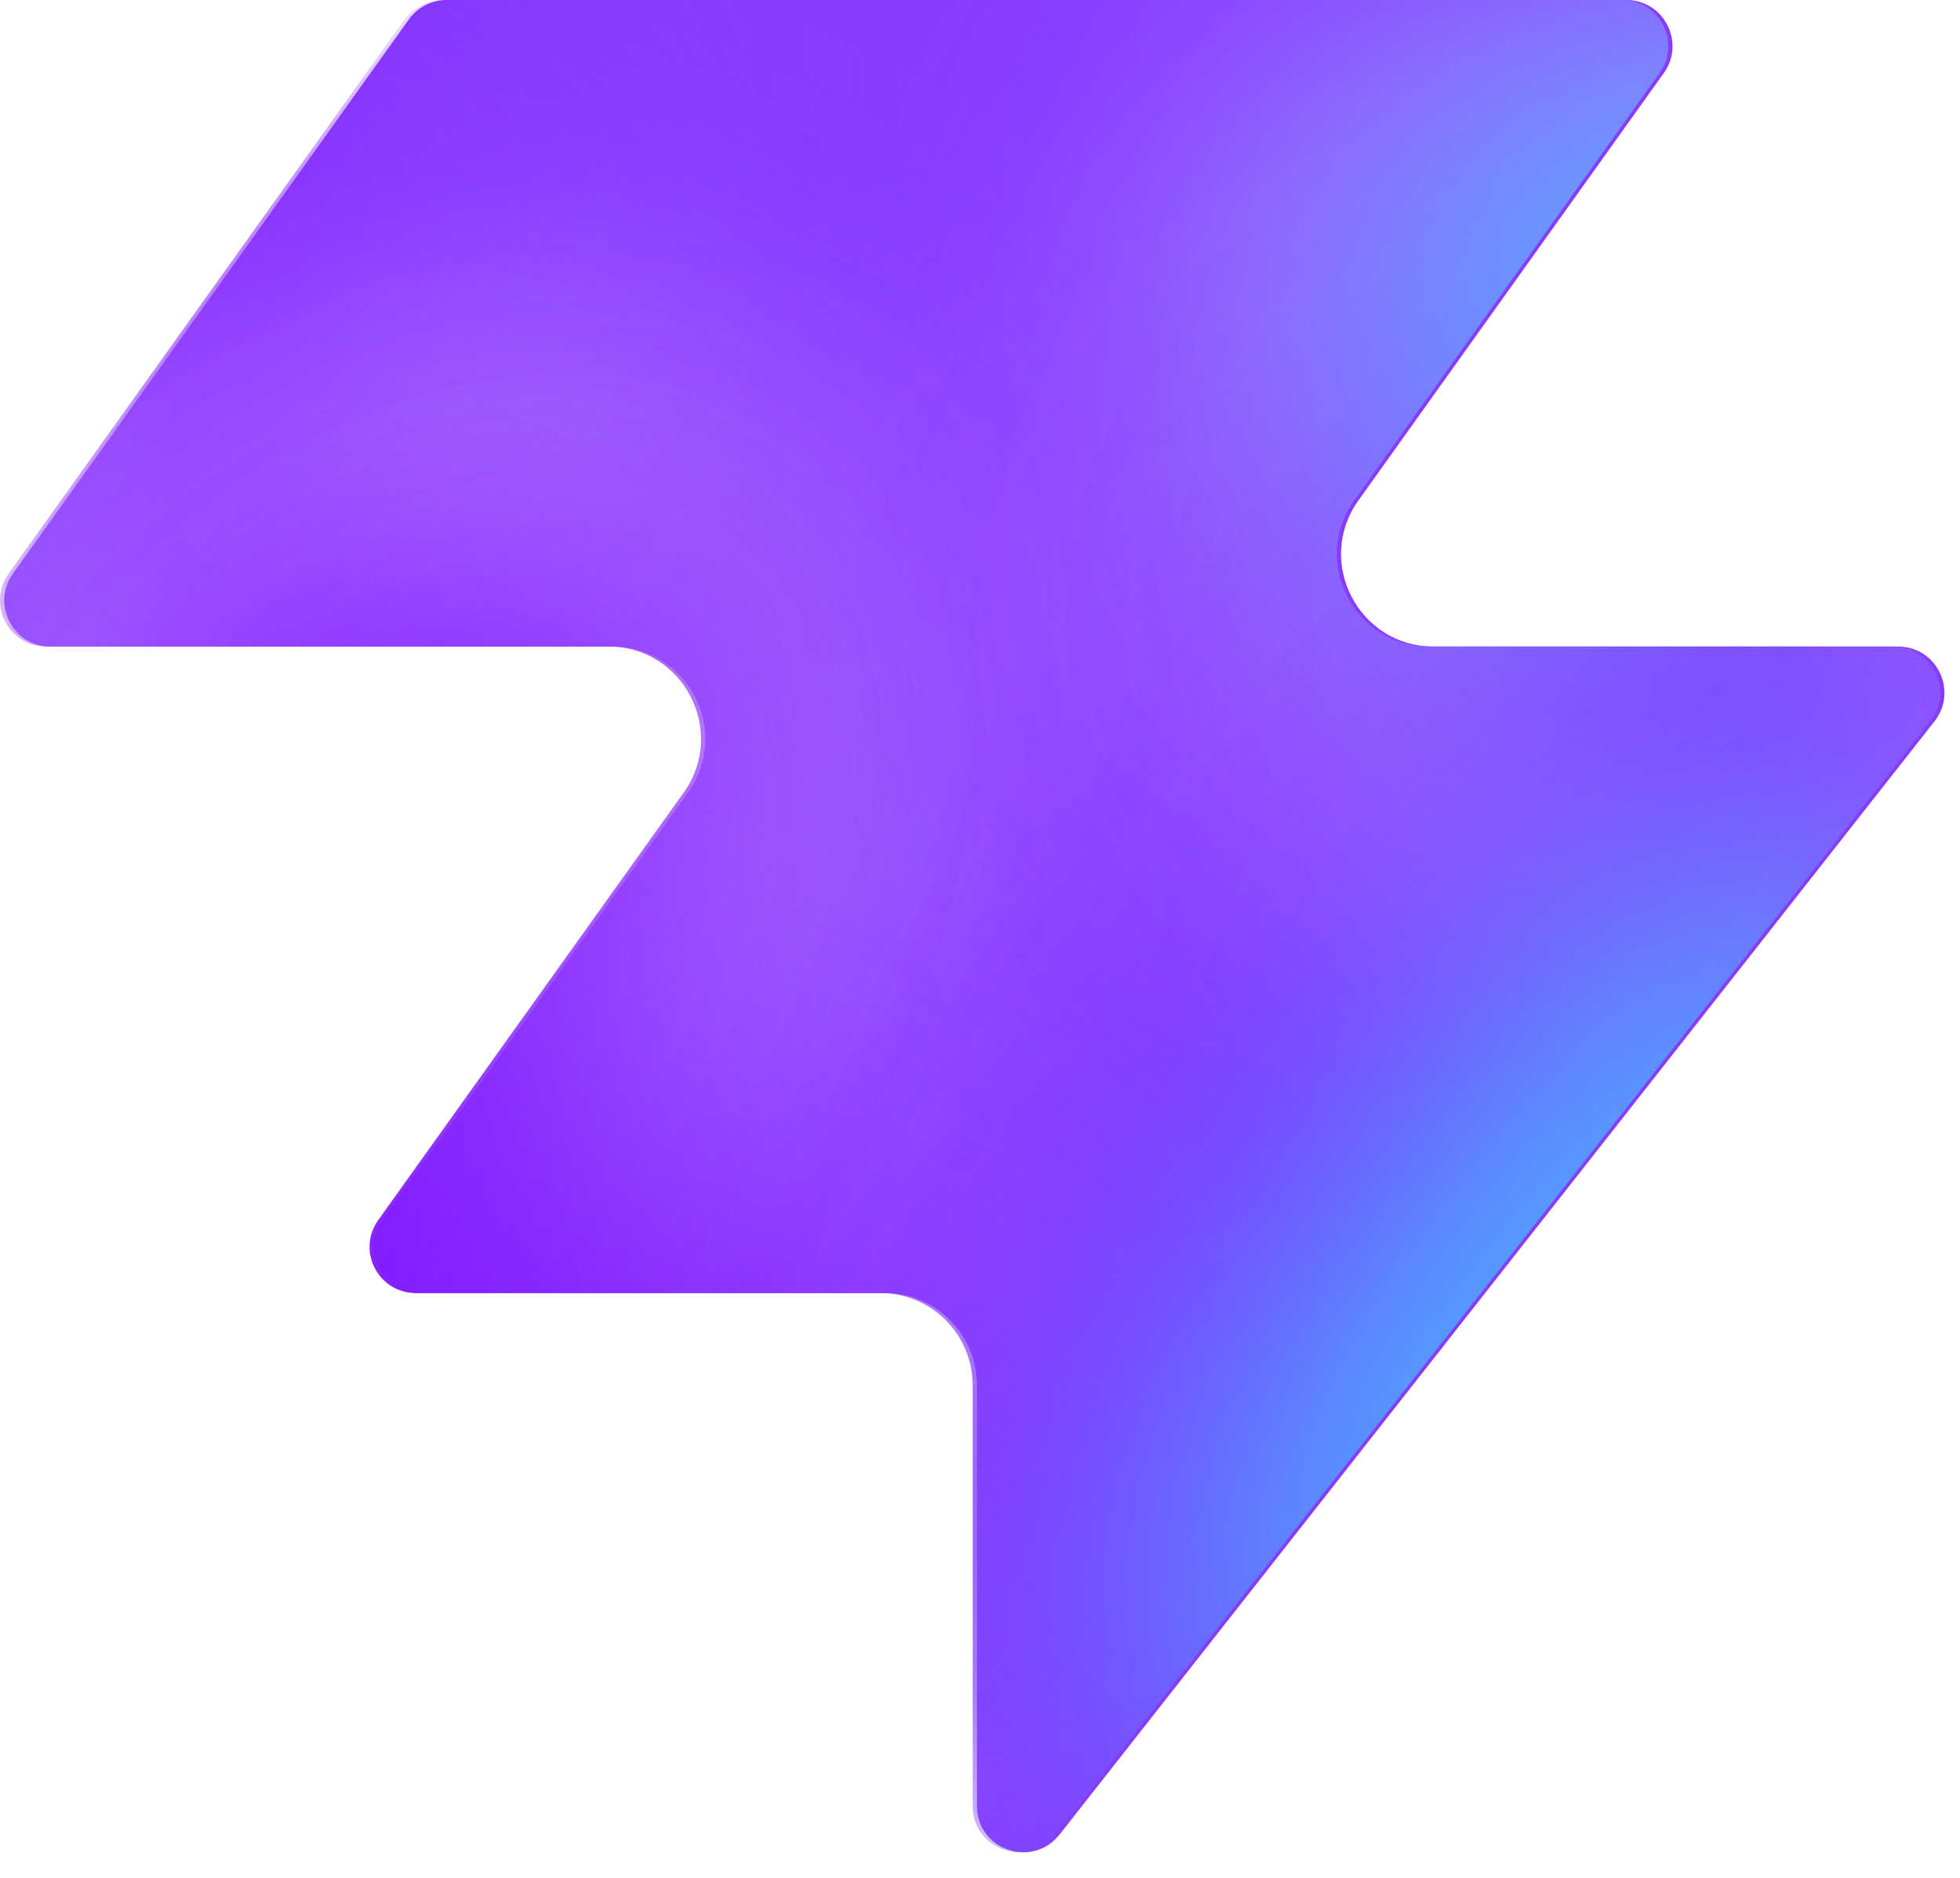
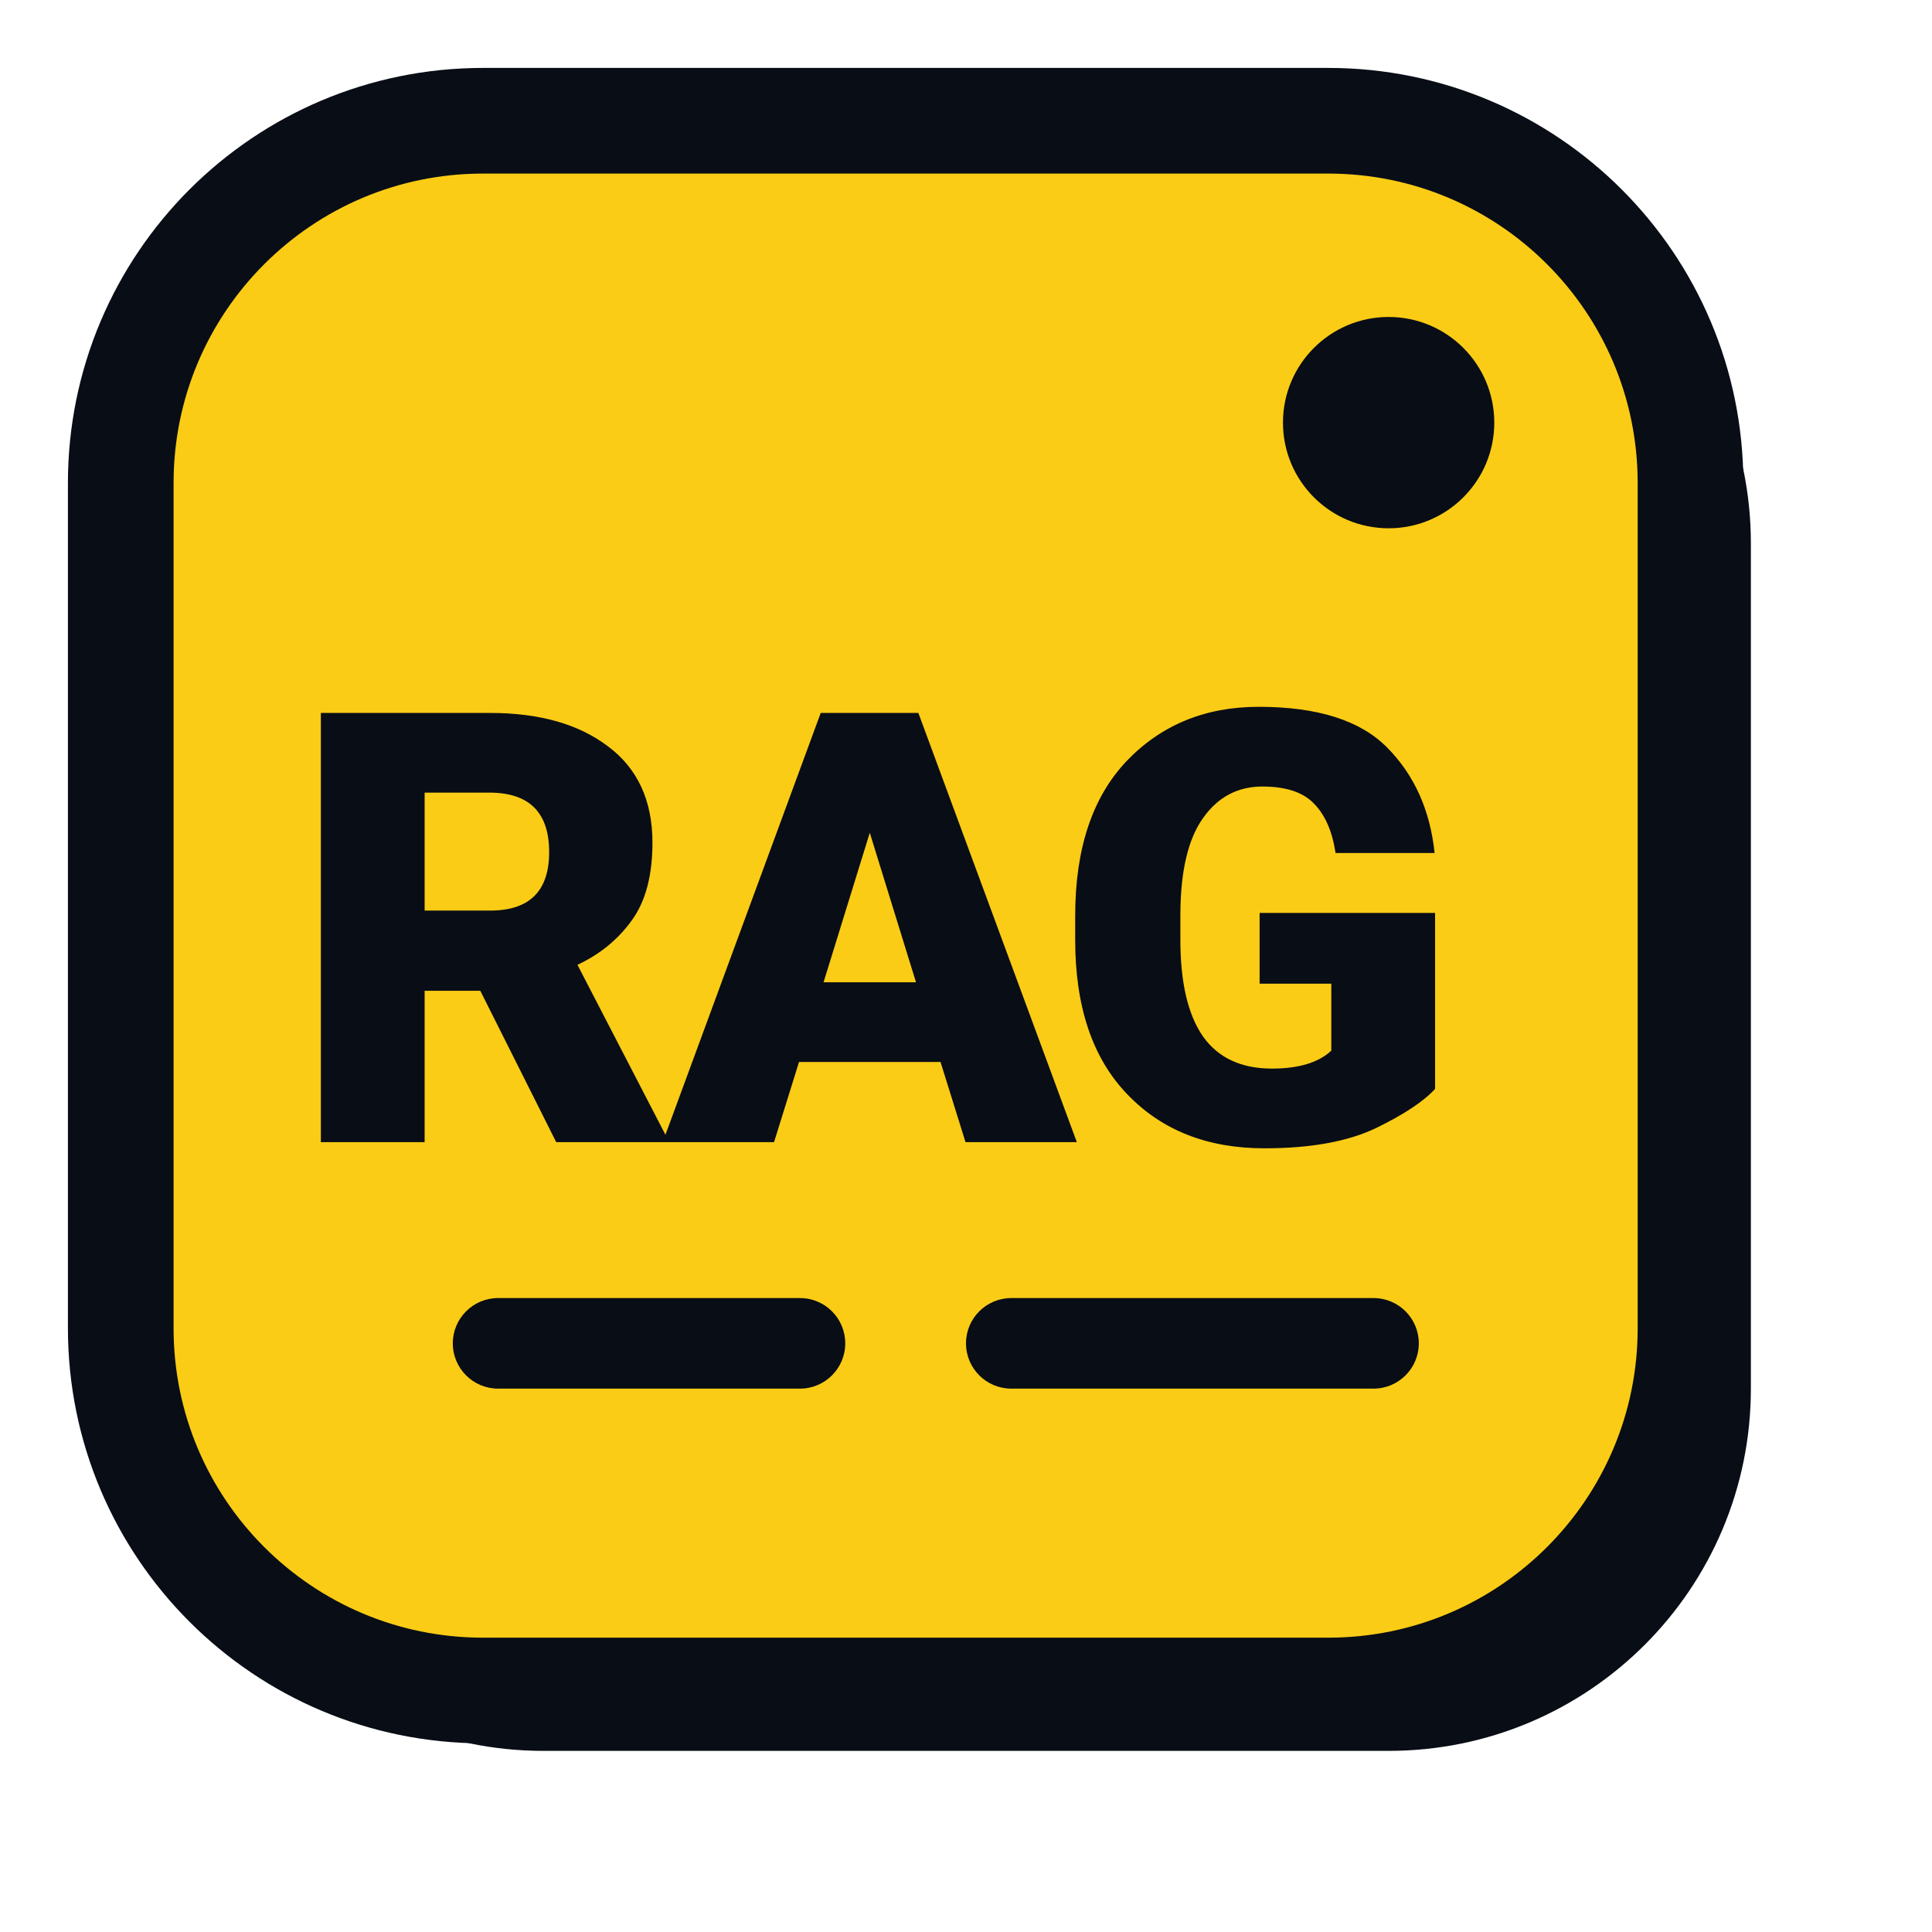
- <svg xmlns="http://www.w3.org/2000/svg" width="48" height="46" fill="none" viewBox="0 0 48 46">
-   <path fill="#863bff" d="M25.946 44.938c-.664.845-2.021.375-2.021-.698V33.937a2.26 2.26 0 0 0-2.262-2.262H10.287c-.92 0-1.456-1.04-.92-1.788l7.48-10.471c1.07-1.497 0-3.578-1.842-3.578H1.237c-.92 0-1.456-1.04-.92-1.788L10.013.474c.214-.297.556-.474.92-.474h28.894c.92 0 1.456 1.04.92 1.788l-7.48 10.471c-1.07 1.498 0 3.579 1.842 3.579h11.377c.943 0 1.473 1.088.89 1.83L25.947 44.94z" style="fill:#863bff;fill:color(display-p3 .525 .23 1);fill-opacity:1" />
-   <mask id="a" width="48" height="46" x="0" y="0" maskUnits="userSpaceOnUse" style="mask-type:alpha">
-     <path fill="#000" d="M25.842 44.938c-.664.844-2.021.375-2.021-.698V33.937a2.26 2.26 0 0 0-2.262-2.262H10.183c-.92 0-1.456-1.04-.92-1.788l7.48-10.471c1.07-1.498 0-3.579-1.842-3.579H1.133c-.92 0-1.456-1.04-.92-1.787L9.91.473c.214-.297.556-.474.92-.474h28.894c.92 0 1.456 1.04.92 1.788l-7.48 10.471c-1.07 1.498 0 3.578 1.842 3.578h11.377c.943 0 1.473 1.088.89 1.832L25.843 44.94z" style="fill:#000;fill-opacity:1" />
-   </mask>
-   <g mask="url(#a)">
-     <g filter="url(#b)">
-       <ellipse cx="5.508" cy="14.704" fill="#ede6ff" rx="5.508" ry="14.704" style="fill:#ede6ff;fill:color(display-p3 .927 .903 1);fill-opacity:1" transform="matrix(.00324 1 1 -.00324 -4.47 31.516)" />
-     </g>
-     <g filter="url(#c)">
-       <ellipse cx="10.399" cy="29.851" fill="#ede6ff" rx="10.399" ry="29.851" style="fill:#ede6ff;fill:color(display-p3 .927 .903 1);fill-opacity:1" transform="matrix(.00324 1 1 -.00324 -39.328 7.883)" />
-     </g>
-     <g filter="url(#d)">
-       <ellipse cx="5.508" cy="30.487" fill="#7e14ff" rx="5.508" ry="30.487" style="fill:#7e14ff;fill:color(display-p3 .492 .077 1);fill-opacity:1" transform="rotate(89.814 -25.913 -14.639)scale(1 -1)" />
-     </g>
-     <g filter="url(#e)">
-       <ellipse cx="5.508" cy="30.599" fill="#7e14ff" rx="5.508" ry="30.599" style="fill:#7e14ff;fill:color(display-p3 .492 .077 1);fill-opacity:1" transform="rotate(89.814 -32.644 -3.334)scale(1 -1)" />
-     </g>
-     <g filter="url(#f)">
-       <ellipse cx="5.508" cy="30.599" fill="#7e14ff" rx="5.508" ry="30.599" style="fill:#7e14ff;fill:color(display-p3 .492 .077 1);fill-opacity:1" transform="matrix(.00324 1 1 -.00324 -34.34 30.47)" />
-     </g>
-     <g filter="url(#g)">
-       <ellipse cx="14.072" cy="22.078" fill="#ede6ff" rx="14.072" ry="22.078" style="fill:#ede6ff;fill:color(display-p3 .927 .903 1);fill-opacity:1" transform="rotate(93.35 24.506 48.493)scale(-1 1)" />
-     </g>
-     <g filter="url(#h)">
-       <ellipse cx="3.47" cy="21.501" fill="#7e14ff" rx="3.47" ry="21.501" style="fill:#7e14ff;fill:color(display-p3 .492 .077 1);fill-opacity:1" transform="rotate(89.009 28.708 47.59)scale(-1 1)" />
-     </g>
-     <g filter="url(#i)">
-       <ellipse cx="3.47" cy="21.501" fill="#7e14ff" rx="3.47" ry="21.501" style="fill:#7e14ff;fill:color(display-p3 .492 .077 1);fill-opacity:1" transform="rotate(89.009 28.708 47.59)scale(-1 1)" />
-     </g>
-     <g filter="url(#j)">
-       <ellipse cx=".387" cy="8.972" fill="#7e14ff" rx="4.407" ry="29.108" style="fill:#7e14ff;fill:color(display-p3 .492 .077 1);fill-opacity:1" transform="rotate(39.51 .387 8.972)" />
-     </g>
-     <g filter="url(#k)">
-       <ellipse cx="47.523" cy="-6.092" fill="#7e14ff" rx="4.407" ry="29.108" style="fill:#7e14ff;fill:color(display-p3 .492 .077 1);fill-opacity:1" transform="rotate(37.892 47.523 -6.092)" />
-     </g>
-     <g filter="url(#l)">
-       <ellipse cx="41.412" cy="6.333" fill="#47bfff" rx="5.971" ry="9.665" style="fill:#47bfff;fill:color(display-p3 .28 .748 1);fill-opacity:1" transform="rotate(37.892 41.412 6.333)" />
-     </g>
-     <g filter="url(#m)">
-       <ellipse cx="-1.879" cy="38.332" fill="#7e14ff" rx="4.407" ry="29.108" style="fill:#7e14ff;fill:color(display-p3 .492 .077 1);fill-opacity:1" transform="rotate(37.892 -1.88 38.332)" />
-     </g>
-     <g filter="url(#n)">
-       <ellipse cx="-1.879" cy="38.332" fill="#7e14ff" rx="4.407" ry="29.108" style="fill:#7e14ff;fill:color(display-p3 .492 .077 1);fill-opacity:1" transform="rotate(37.892 -1.88 38.332)" />
-     </g>
-     <g filter="url(#o)">
-       <ellipse cx="35.651" cy="29.907" fill="#7e14ff" rx="4.407" ry="29.108" style="fill:#7e14ff;fill:color(display-p3 .492 .077 1);fill-opacity:1" transform="rotate(37.892 35.651 29.907)" />
-     </g>
-     <g filter="url(#p)">
-       <ellipse cx="38.418" cy="32.4" fill="#47bfff" rx="5.971" ry="15.297" style="fill:#47bfff;fill:color(display-p3 .28 .748 1);fill-opacity:1" transform="rotate(37.892 38.418 32.4)" />
-     </g>
-   </g>
-   <defs>
-     <filter id="b" width="60.045" height="41.654" x="-19.77" y="16.149" color-interpolation-filters="sRGB" filterUnits="userSpaceOnUse">
-       <feFlood flood-opacity="0" result="BackgroundImageFix" />
-       <feBlend in="SourceGraphic" in2="BackgroundImageFix" result="shape" />
-       <feGaussianBlur result="effect1_foregroundBlur_2002_17158" stdDeviation="7.659" />
-     </filter>
-     <filter id="c" width="90.34" height="51.437" x="-54.613" y="-7.533" color-interpolation-filters="sRGB" filterUnits="userSpaceOnUse">
-       <feFlood flood-opacity="0" result="BackgroundImageFix" />
-       <feBlend in="SourceGraphic" in2="BackgroundImageFix" result="shape" />
-       <feGaussianBlur result="effect1_foregroundBlur_2002_17158" stdDeviation="7.659" />
-     </filter>
-     <filter id="d" width="79.355" height="29.4" x="-49.64" y="2.03" color-interpolation-filters="sRGB" filterUnits="userSpaceOnUse">
-       <feFlood flood-opacity="0" result="BackgroundImageFix" />
-       <feBlend in="SourceGraphic" in2="BackgroundImageFix" result="shape" />
-       <feGaussianBlur result="effect1_foregroundBlur_2002_17158" stdDeviation="4.596" />
-     </filter>
-     <filter id="e" width="79.579" height="29.4" x="-45.045" y="20.029" color-interpolation-filters="sRGB" filterUnits="userSpaceOnUse">
-       <feFlood flood-opacity="0" result="BackgroundImageFix" />
-       <feBlend in="SourceGraphic" in2="BackgroundImageFix" result="shape" />
-       <feGaussianBlur result="effect1_foregroundBlur_2002_17158" stdDeviation="4.596" />
-     </filter>
-     <filter id="f" width="79.579" height="29.4" x="-43.513" y="21.178" color-interpolation-filters="sRGB" filterUnits="userSpaceOnUse">
-       <feFlood flood-opacity="0" result="BackgroundImageFix" />
-       <feBlend in="SourceGraphic" in2="BackgroundImageFix" result="shape" />
-       <feGaussianBlur result="effect1_foregroundBlur_2002_17158" stdDeviation="4.596" />
-     </filter>
-     <filter id="g" width="74.749" height="58.852" x="15.756" y="-17.901" color-interpolation-filters="sRGB" filterUnits="userSpaceOnUse">
-       <feFlood flood-opacity="0" result="BackgroundImageFix" />
-       <feBlend in="SourceGraphic" in2="BackgroundImageFix" result="shape" />
-       <feGaussianBlur result="effect1_foregroundBlur_2002_17158" stdDeviation="7.659" />
-     </filter>
-     <filter id="h" width="61.377" height="25.362" x="23.548" y="2.284" color-interpolation-filters="sRGB" filterUnits="userSpaceOnUse">
-       <feFlood flood-opacity="0" result="BackgroundImageFix" />
-       <feBlend in="SourceGraphic" in2="BackgroundImageFix" result="shape" />
-       <feGaussianBlur result="effect1_foregroundBlur_2002_17158" stdDeviation="4.596" />
-     </filter>
-     <filter id="i" width="61.377" height="25.362" x="23.548" y="2.284" color-interpolation-filters="sRGB" filterUnits="userSpaceOnUse">
-       <feFlood flood-opacity="0" result="BackgroundImageFix" />
-       <feBlend in="SourceGraphic" in2="BackgroundImageFix" result="shape" />
-       <feGaussianBlur result="effect1_foregroundBlur_2002_17158" stdDeviation="4.596" />
-     </filter>
-     <filter id="j" width="56.045" height="63.649" x="-27.636" y="-22.853" color-interpolation-filters="sRGB" filterUnits="userSpaceOnUse">
-       <feFlood flood-opacity="0" result="BackgroundImageFix" />
-       <feBlend in="SourceGraphic" in2="BackgroundImageFix" result="shape" />
-       <feGaussianBlur result="effect1_foregroundBlur_2002_17158" stdDeviation="4.596" />
-     </filter>
-     <filter id="k" width="54.814" height="64.646" x="20.116" y="-38.415" color-interpolation-filters="sRGB" filterUnits="userSpaceOnUse">
-       <feFlood flood-opacity="0" result="BackgroundImageFix" />
-       <feBlend in="SourceGraphic" in2="BackgroundImageFix" result="shape" />
-       <feGaussianBlur result="effect1_foregroundBlur_2002_17158" stdDeviation="4.596" />
-     </filter>
-     <filter id="l" width="33.541" height="35.313" x="24.641" y="-11.323" color-interpolation-filters="sRGB" filterUnits="userSpaceOnUse">
-       <feFlood flood-opacity="0" result="BackgroundImageFix" />
-       <feBlend in="SourceGraphic" in2="BackgroundImageFix" result="shape" />
-       <feGaussianBlur result="effect1_foregroundBlur_2002_17158" stdDeviation="4.596" />
-     </filter>
-     <filter id="m" width="54.814" height="64.646" x="-29.286" y="6.009" color-interpolation-filters="sRGB" filterUnits="userSpaceOnUse">
-       <feFlood flood-opacity="0" result="BackgroundImageFix" />
-       <feBlend in="SourceGraphic" in2="BackgroundImageFix" result="shape" />
-       <feGaussianBlur result="effect1_foregroundBlur_2002_17158" stdDeviation="4.596" />
-     </filter>
-     <filter id="n" width="54.814" height="64.646" x="-29.286" y="6.009" color-interpolation-filters="sRGB" filterUnits="userSpaceOnUse">
-       <feFlood flood-opacity="0" result="BackgroundImageFix" />
-       <feBlend in="SourceGraphic" in2="BackgroundImageFix" result="shape" />
-       <feGaussianBlur result="effect1_foregroundBlur_2002_17158" stdDeviation="4.596" />
-     </filter>
-     <filter id="o" width="54.814" height="64.646" x="8.244" y="-2.416" color-interpolation-filters="sRGB" filterUnits="userSpaceOnUse">
-       <feFlood flood-opacity="0" result="BackgroundImageFix" />
-       <feBlend in="SourceGraphic" in2="BackgroundImageFix" result="shape" />
-       <feGaussianBlur result="effect1_foregroundBlur_2002_17158" stdDeviation="4.596" />
-     </filter>
-     <filter id="p" width="39.409" height="43.623" x="18.713" y="10.588" color-interpolation-filters="sRGB" filterUnits="userSpaceOnUse">
-       <feFlood flood-opacity="0" result="BackgroundImageFix" />
-       <feBlend in="SourceGraphic" in2="BackgroundImageFix" result="shape" />
-       <feGaussianBlur result="effect1_foregroundBlur_2002_17158" stdDeviation="4.596" />
-     </filter>
-   </defs>
+ <svg xmlns="http://www.w3.org/2000/svg" viewBox="0 0 64 64" width="64" height="64">
+   <rect x="6" y="6" width="52" height="52" rx="12" fill="#090D16" />
+   <rect x="4" y="4" width="52" height="52" rx="12" fill="#FACC15" stroke="#090D16" stroke-width="3.5" />
+   <circle cx="46" cy="14" r="3.5" fill="#090D16" />
+   <text x="29" y="31" font-family="-apple-system, BlinkMacSystemFont, 'Segoe UI', Roboto, 'JetBrains Mono', monospace" font-weight="900" font-size="20" letter-spacing="-0.03em" fill="#090D16" text-anchor="middle" dominant-baseline="central">RAG</text>
+   <rect x="15" y="43" width="13" height="3" rx="1.5" fill="#090D16" />
+   <rect x="32" y="43" width="15" height="3" rx="1.5" fill="#090D16" />
</svg>
